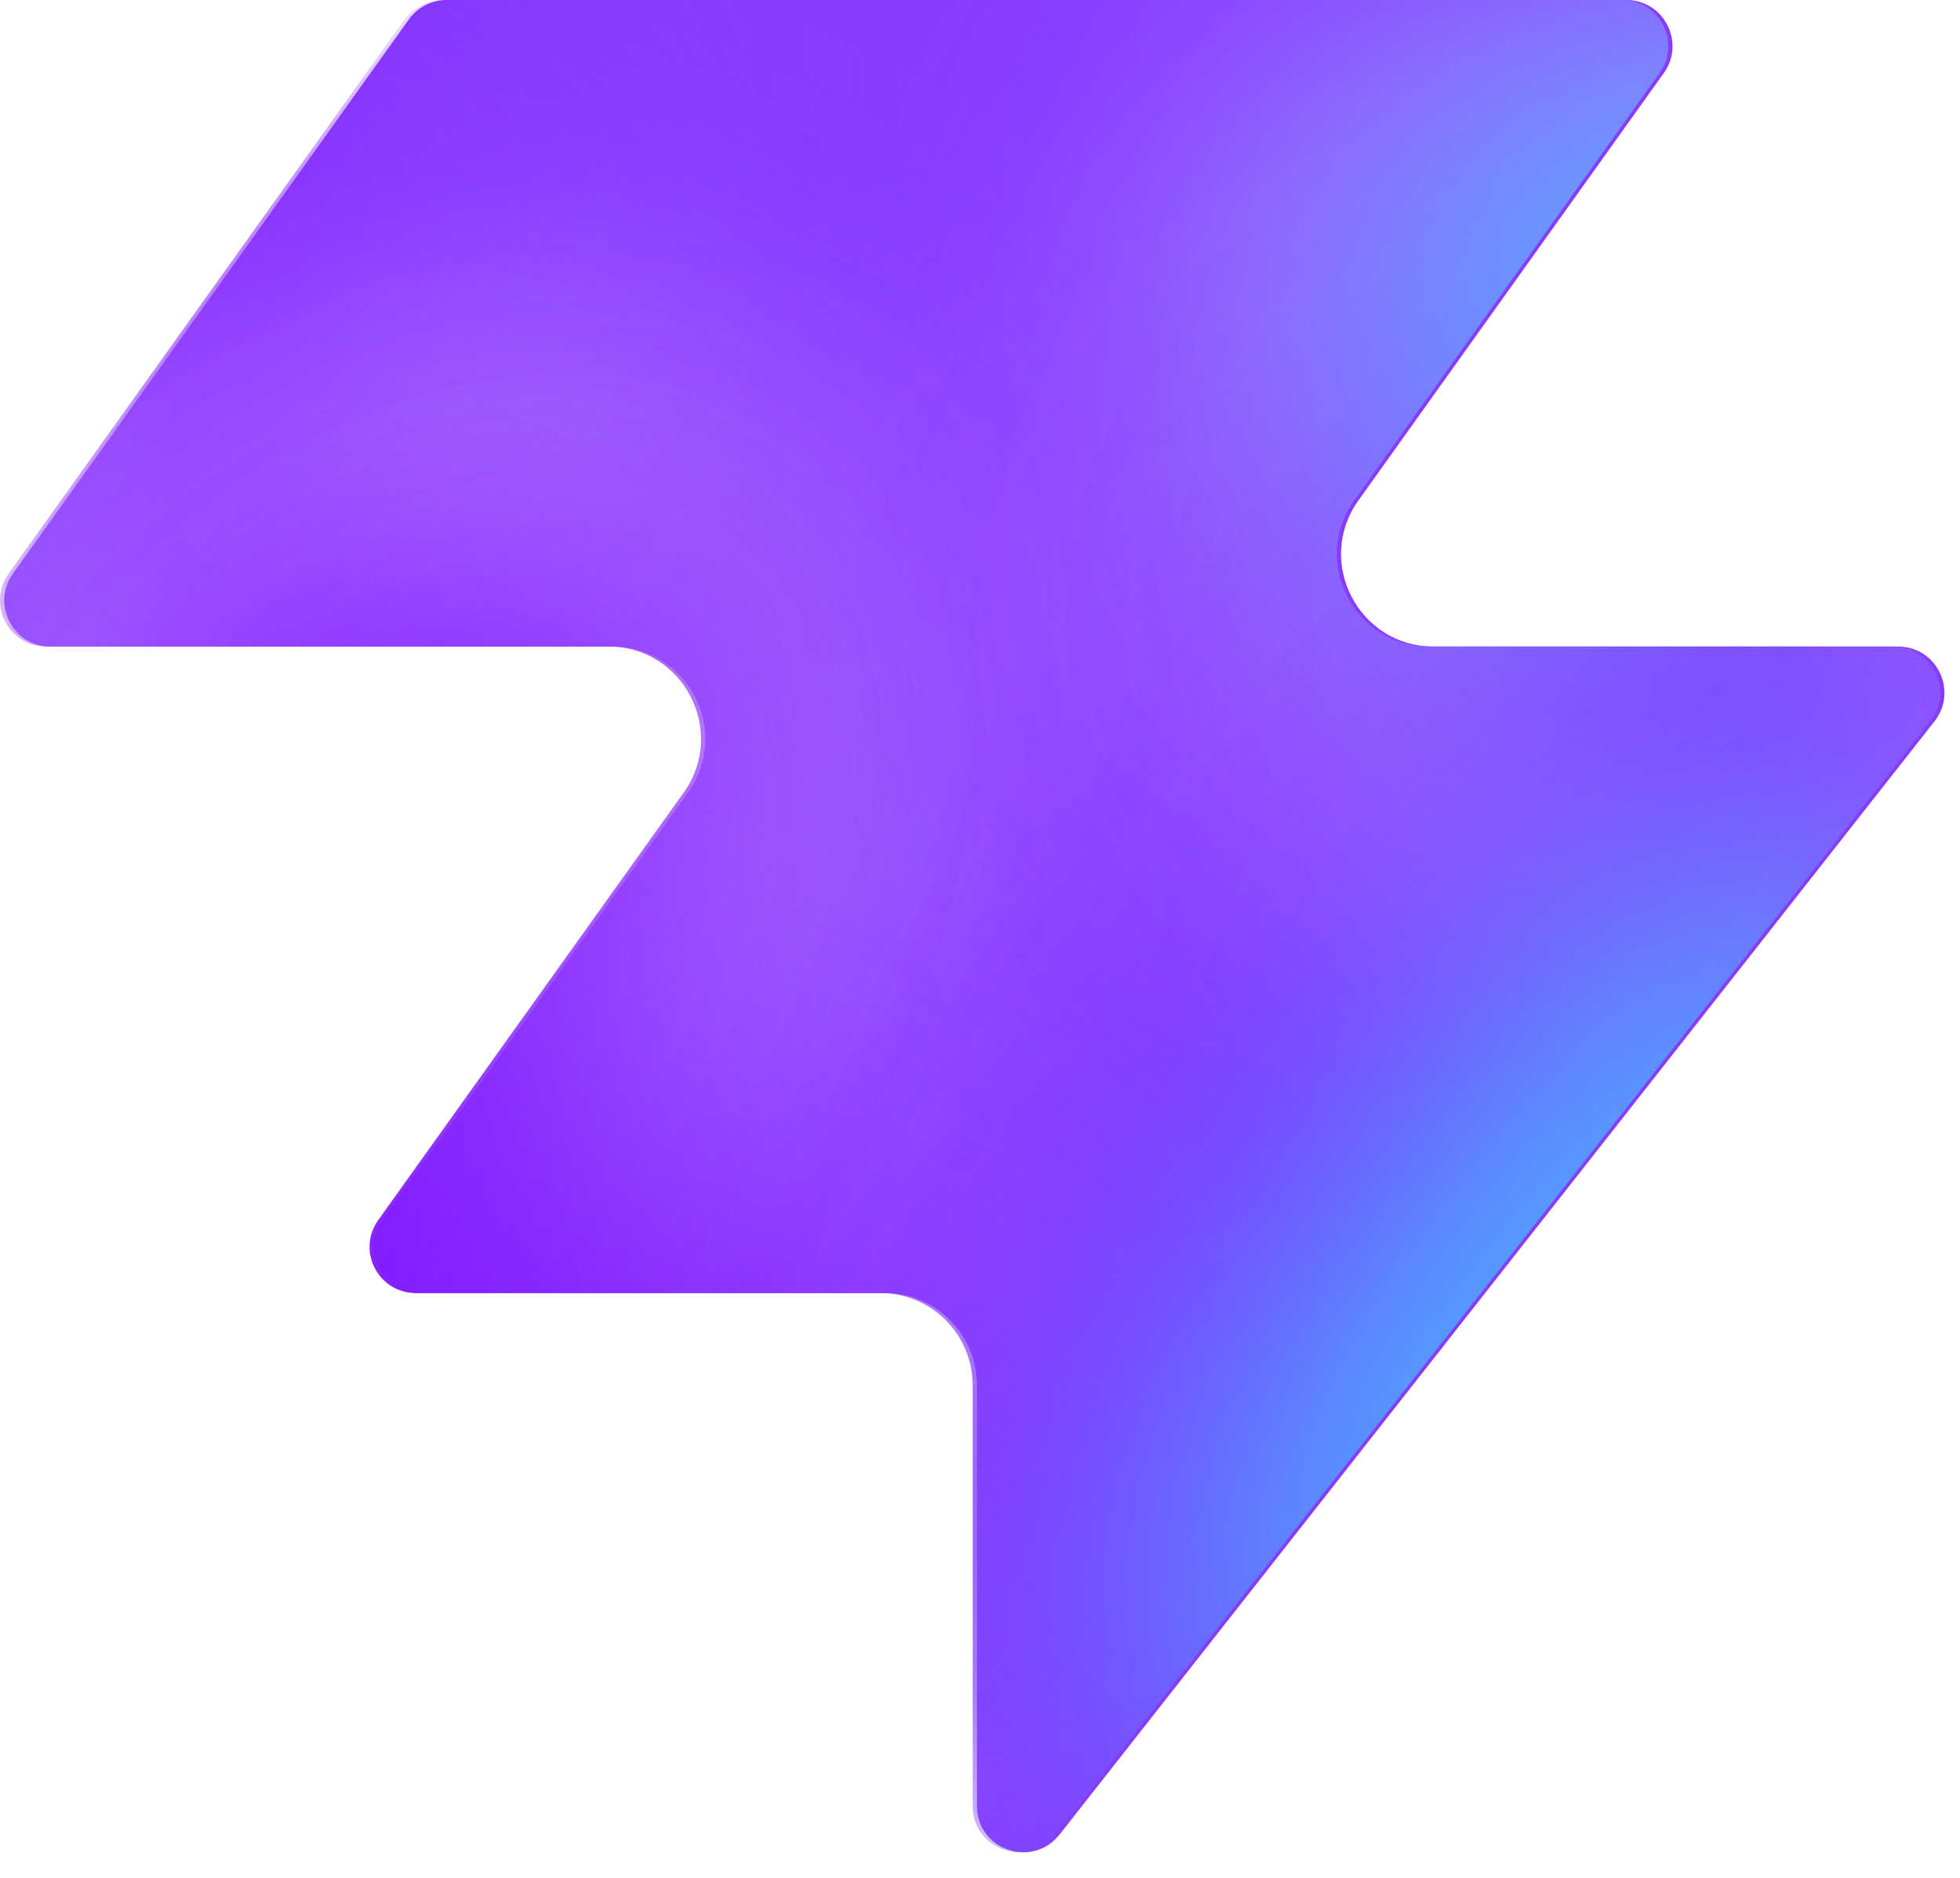
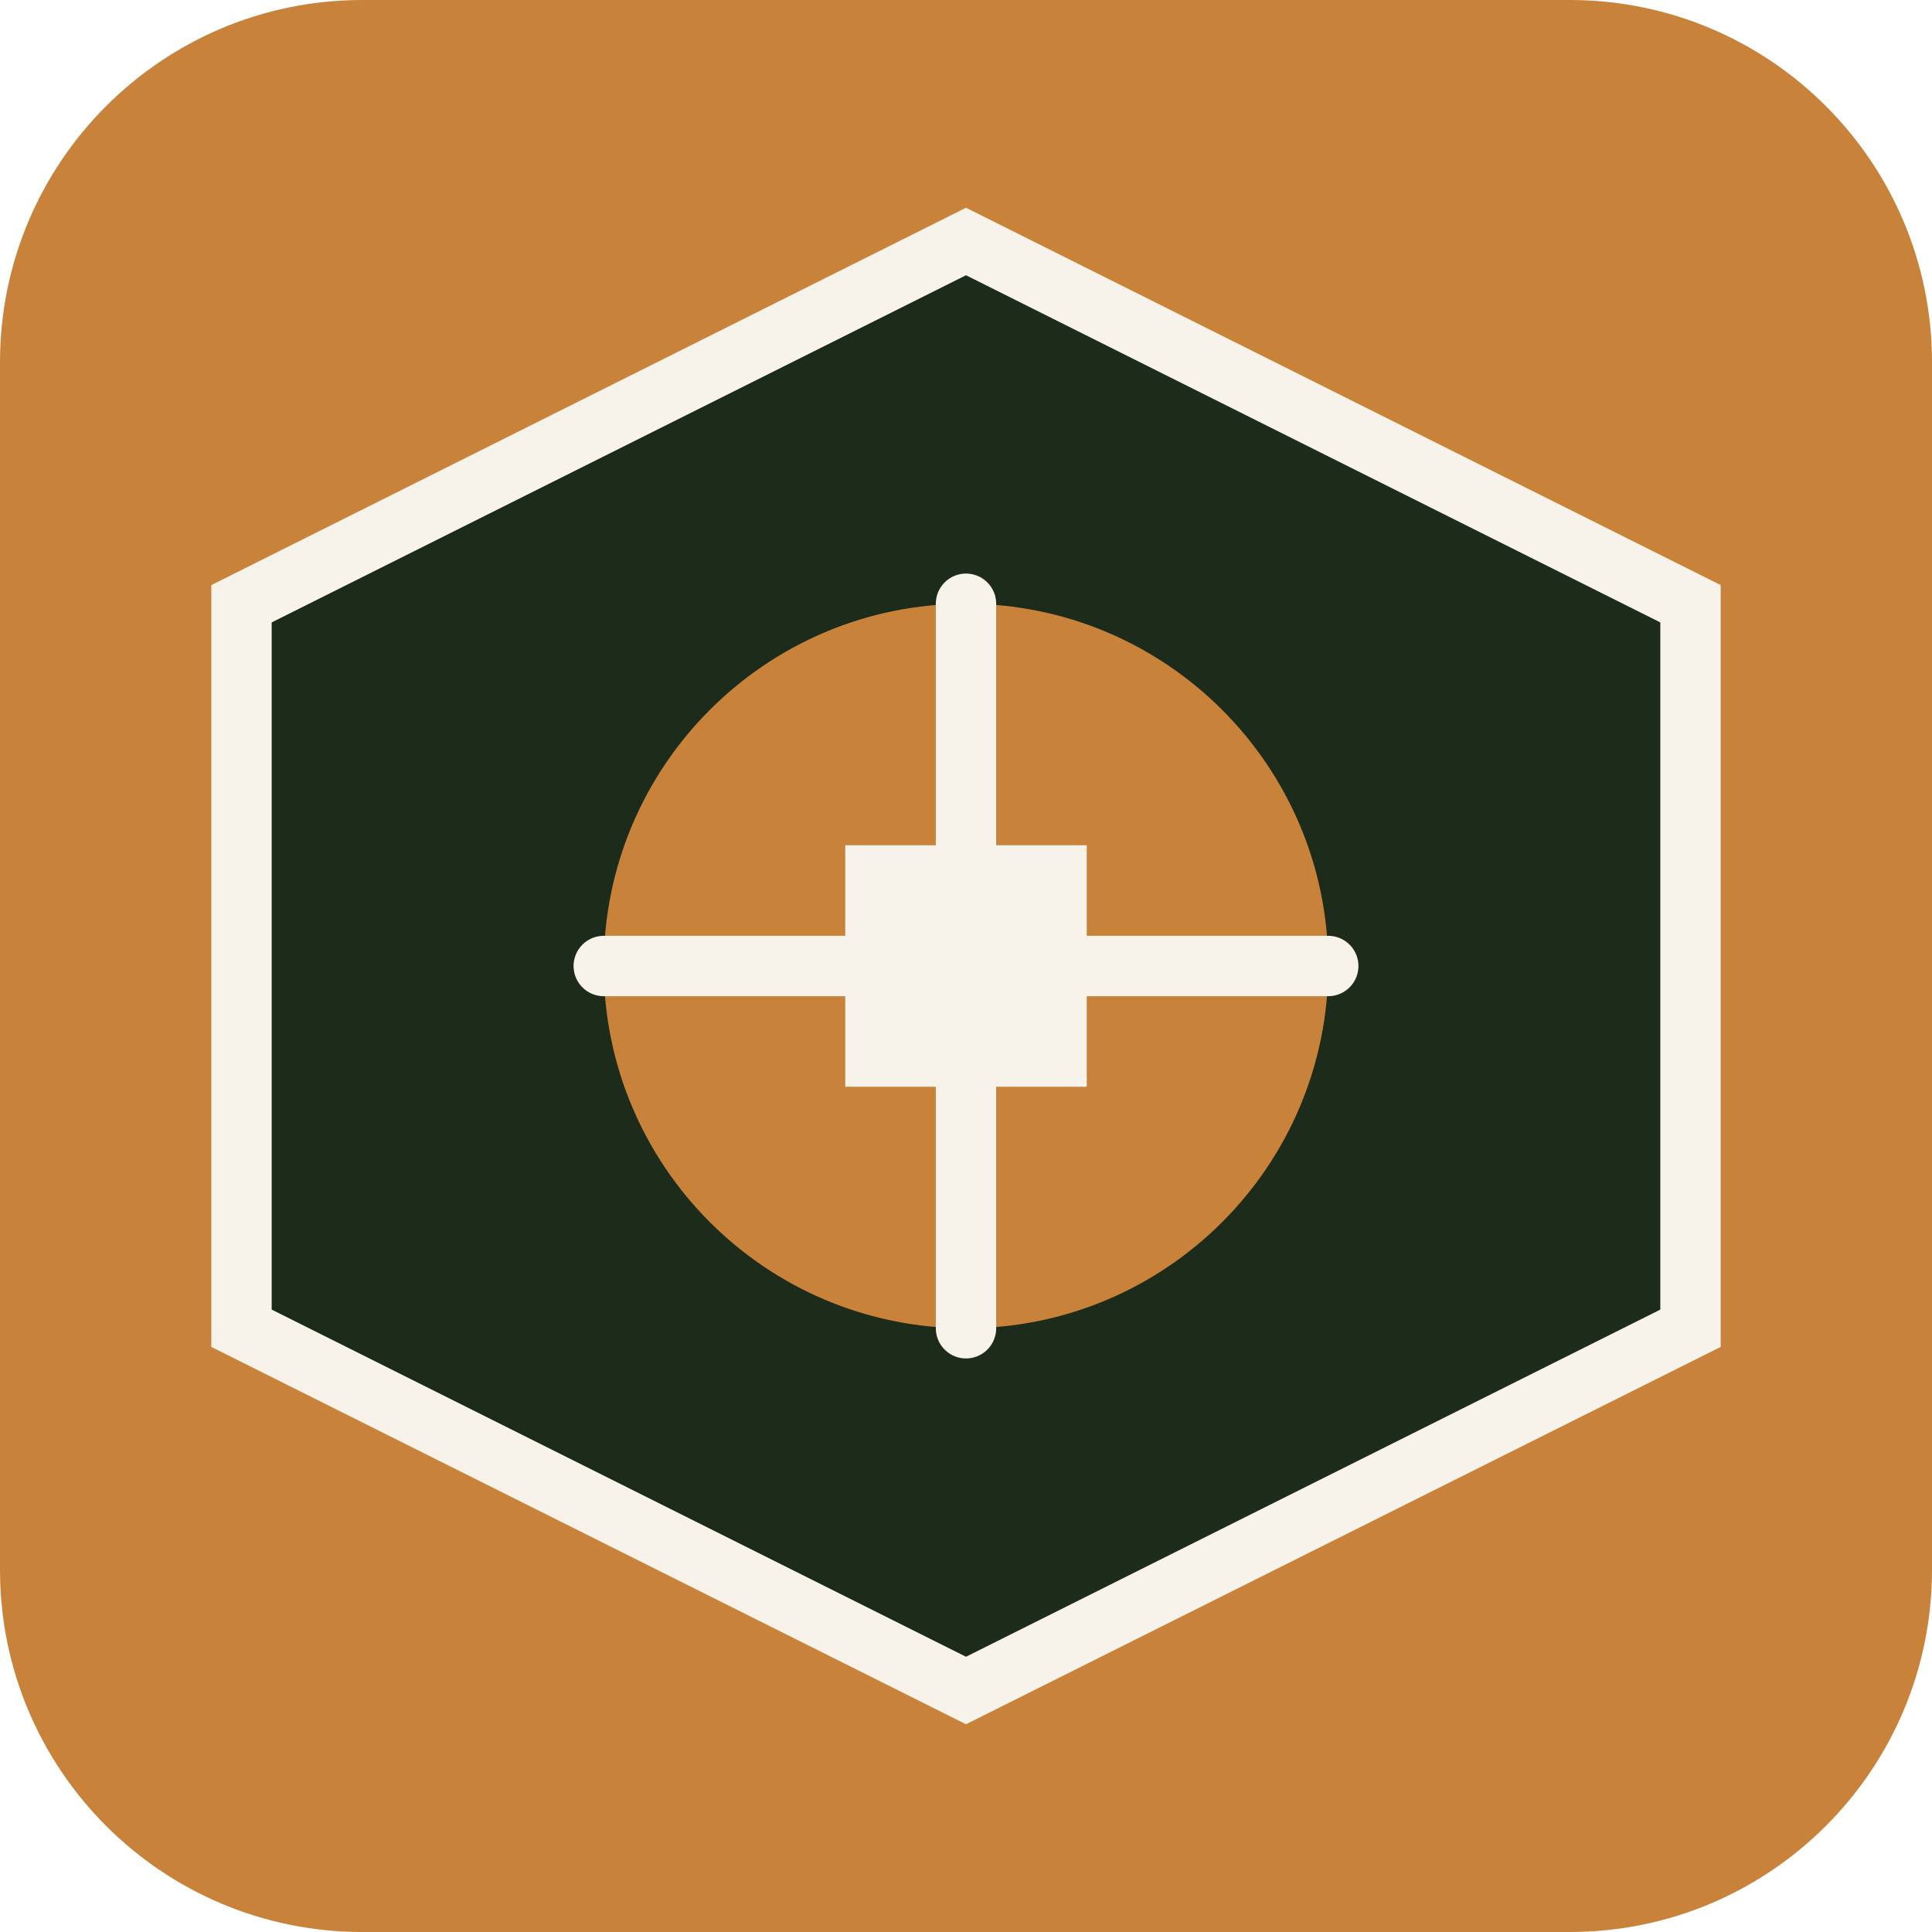
- <svg xmlns="http://www.w3.org/2000/svg" width="48" height="46" fill="none" viewBox="0 0 48 46">
-   <path fill="#863bff" d="M25.946 44.938c-.664.845-2.021.375-2.021-.698V33.937a2.26 2.26 0 0 0-2.262-2.262H10.287c-.92 0-1.456-1.04-.92-1.788l7.48-10.471c1.07-1.497 0-3.578-1.842-3.578H1.237c-.92 0-1.456-1.04-.92-1.788L10.013.474c.214-.297.556-.474.92-.474h28.894c.92 0 1.456 1.04.92 1.788l-7.48 10.471c-1.07 1.498 0 3.579 1.842 3.579h11.377c.943 0 1.473 1.088.89 1.83L25.947 44.94z" style="fill:#863bff;fill:color(display-p3 .525 .23 1);fill-opacity:1" />
-   <mask id="a" width="48" height="46" x="0" y="0" maskUnits="userSpaceOnUse" style="mask-type:alpha">
-     <path fill="#000" d="M25.842 44.938c-.664.844-2.021.375-2.021-.698V33.937a2.26 2.26 0 0 0-2.262-2.262H10.183c-.92 0-1.456-1.04-.92-1.788l7.48-10.471c1.07-1.498 0-3.579-1.842-3.579H1.133c-.92 0-1.456-1.04-.92-1.787L9.91.473c.214-.297.556-.474.92-.474h28.894c.92 0 1.456 1.04.92 1.788l-7.48 10.471c-1.07 1.498 0 3.578 1.842 3.578h11.377c.943 0 1.473 1.088.89 1.832L25.843 44.94z" style="fill:#000;fill-opacity:1" />
-   </mask>
-   <g mask="url(#a)">
-     <g filter="url(#b)">
-       <ellipse cx="5.508" cy="14.704" fill="#ede6ff" rx="5.508" ry="14.704" style="fill:#ede6ff;fill:color(display-p3 .927 .903 1);fill-opacity:1" transform="matrix(.00324 1 1 -.00324 -4.47 31.516)" />
-     </g>
-     <g filter="url(#c)">
-       <ellipse cx="10.399" cy="29.851" fill="#ede6ff" rx="10.399" ry="29.851" style="fill:#ede6ff;fill:color(display-p3 .927 .903 1);fill-opacity:1" transform="matrix(.00324 1 1 -.00324 -39.328 7.883)" />
-     </g>
-     <g filter="url(#d)">
-       <ellipse cx="5.508" cy="30.487" fill="#7e14ff" rx="5.508" ry="30.487" style="fill:#7e14ff;fill:color(display-p3 .492 .077 1);fill-opacity:1" transform="rotate(89.814 -25.913 -14.639)scale(1 -1)" />
-     </g>
-     <g filter="url(#e)">
-       <ellipse cx="5.508" cy="30.599" fill="#7e14ff" rx="5.508" ry="30.599" style="fill:#7e14ff;fill:color(display-p3 .492 .077 1);fill-opacity:1" transform="rotate(89.814 -32.644 -3.334)scale(1 -1)" />
-     </g>
-     <g filter="url(#f)">
-       <ellipse cx="5.508" cy="30.599" fill="#7e14ff" rx="5.508" ry="30.599" style="fill:#7e14ff;fill:color(display-p3 .492 .077 1);fill-opacity:1" transform="matrix(.00324 1 1 -.00324 -34.34 30.47)" />
-     </g>
-     <g filter="url(#g)">
-       <ellipse cx="14.072" cy="22.078" fill="#ede6ff" rx="14.072" ry="22.078" style="fill:#ede6ff;fill:color(display-p3 .927 .903 1);fill-opacity:1" transform="rotate(93.35 24.506 48.493)scale(-1 1)" />
-     </g>
-     <g filter="url(#h)">
-       <ellipse cx="3.47" cy="21.501" fill="#7e14ff" rx="3.47" ry="21.501" style="fill:#7e14ff;fill:color(display-p3 .492 .077 1);fill-opacity:1" transform="rotate(89.009 28.708 47.59)scale(-1 1)" />
-     </g>
-     <g filter="url(#i)">
-       <ellipse cx="3.47" cy="21.501" fill="#7e14ff" rx="3.47" ry="21.501" style="fill:#7e14ff;fill:color(display-p3 .492 .077 1);fill-opacity:1" transform="rotate(89.009 28.708 47.59)scale(-1 1)" />
-     </g>
-     <g filter="url(#j)">
-       <ellipse cx=".387" cy="8.972" fill="#7e14ff" rx="4.407" ry="29.108" style="fill:#7e14ff;fill:color(display-p3 .492 .077 1);fill-opacity:1" transform="rotate(39.51 .387 8.972)" />
-     </g>
-     <g filter="url(#k)">
-       <ellipse cx="47.523" cy="-6.092" fill="#7e14ff" rx="4.407" ry="29.108" style="fill:#7e14ff;fill:color(display-p3 .492 .077 1);fill-opacity:1" transform="rotate(37.892 47.523 -6.092)" />
-     </g>
-     <g filter="url(#l)">
-       <ellipse cx="41.412" cy="6.333" fill="#47bfff" rx="5.971" ry="9.665" style="fill:#47bfff;fill:color(display-p3 .28 .748 1);fill-opacity:1" transform="rotate(37.892 41.412 6.333)" />
-     </g>
-     <g filter="url(#m)">
-       <ellipse cx="-1.879" cy="38.332" fill="#7e14ff" rx="4.407" ry="29.108" style="fill:#7e14ff;fill:color(display-p3 .492 .077 1);fill-opacity:1" transform="rotate(37.892 -1.88 38.332)" />
-     </g>
-     <g filter="url(#n)">
-       <ellipse cx="-1.879" cy="38.332" fill="#7e14ff" rx="4.407" ry="29.108" style="fill:#7e14ff;fill:color(display-p3 .492 .077 1);fill-opacity:1" transform="rotate(37.892 -1.88 38.332)" />
-     </g>
-     <g filter="url(#o)">
-       <ellipse cx="35.651" cy="29.907" fill="#7e14ff" rx="4.407" ry="29.108" style="fill:#7e14ff;fill:color(display-p3 .492 .077 1);fill-opacity:1" transform="rotate(37.892 35.651 29.907)" />
-     </g>
-     <g filter="url(#p)">
-       <ellipse cx="38.418" cy="32.4" fill="#47bfff" rx="5.971" ry="15.297" style="fill:#47bfff;fill:color(display-p3 .28 .748 1);fill-opacity:1" transform="rotate(37.892 38.418 32.4)" />
-     </g>
-   </g>
-   <defs>
-     <filter id="b" width="60.045" height="41.654" x="-19.77" y="16.149" color-interpolation-filters="sRGB" filterUnits="userSpaceOnUse">
-       <feFlood flood-opacity="0" result="BackgroundImageFix" />
-       <feBlend in="SourceGraphic" in2="BackgroundImageFix" result="shape" />
-       <feGaussianBlur result="effect1_foregroundBlur_2002_17158" stdDeviation="7.659" />
-     </filter>
-     <filter id="c" width="90.34" height="51.437" x="-54.613" y="-7.533" color-interpolation-filters="sRGB" filterUnits="userSpaceOnUse">
-       <feFlood flood-opacity="0" result="BackgroundImageFix" />
-       <feBlend in="SourceGraphic" in2="BackgroundImageFix" result="shape" />
-       <feGaussianBlur result="effect1_foregroundBlur_2002_17158" stdDeviation="7.659" />
-     </filter>
-     <filter id="d" width="79.355" height="29.4" x="-49.64" y="2.03" color-interpolation-filters="sRGB" filterUnits="userSpaceOnUse">
-       <feFlood flood-opacity="0" result="BackgroundImageFix" />
-       <feBlend in="SourceGraphic" in2="BackgroundImageFix" result="shape" />
-       <feGaussianBlur result="effect1_foregroundBlur_2002_17158" stdDeviation="4.596" />
-     </filter>
-     <filter id="e" width="79.579" height="29.4" x="-45.045" y="20.029" color-interpolation-filters="sRGB" filterUnits="userSpaceOnUse">
-       <feFlood flood-opacity="0" result="BackgroundImageFix" />
-       <feBlend in="SourceGraphic" in2="BackgroundImageFix" result="shape" />
-       <feGaussianBlur result="effect1_foregroundBlur_2002_17158" stdDeviation="4.596" />
-     </filter>
-     <filter id="f" width="79.579" height="29.4" x="-43.513" y="21.178" color-interpolation-filters="sRGB" filterUnits="userSpaceOnUse">
-       <feFlood flood-opacity="0" result="BackgroundImageFix" />
-       <feBlend in="SourceGraphic" in2="BackgroundImageFix" result="shape" />
-       <feGaussianBlur result="effect1_foregroundBlur_2002_17158" stdDeviation="4.596" />
-     </filter>
-     <filter id="g" width="74.749" height="58.852" x="15.756" y="-17.901" color-interpolation-filters="sRGB" filterUnits="userSpaceOnUse">
-       <feFlood flood-opacity="0" result="BackgroundImageFix" />
-       <feBlend in="SourceGraphic" in2="BackgroundImageFix" result="shape" />
-       <feGaussianBlur result="effect1_foregroundBlur_2002_17158" stdDeviation="7.659" />
-     </filter>
-     <filter id="h" width="61.377" height="25.362" x="23.548" y="2.284" color-interpolation-filters="sRGB" filterUnits="userSpaceOnUse">
-       <feFlood flood-opacity="0" result="BackgroundImageFix" />
-       <feBlend in="SourceGraphic" in2="BackgroundImageFix" result="shape" />
-       <feGaussianBlur result="effect1_foregroundBlur_2002_17158" stdDeviation="4.596" />
-     </filter>
-     <filter id="i" width="61.377" height="25.362" x="23.548" y="2.284" color-interpolation-filters="sRGB" filterUnits="userSpaceOnUse">
-       <feFlood flood-opacity="0" result="BackgroundImageFix" />
-       <feBlend in="SourceGraphic" in2="BackgroundImageFix" result="shape" />
-       <feGaussianBlur result="effect1_foregroundBlur_2002_17158" stdDeviation="4.596" />
-     </filter>
-     <filter id="j" width="56.045" height="63.649" x="-27.636" y="-22.853" color-interpolation-filters="sRGB" filterUnits="userSpaceOnUse">
-       <feFlood flood-opacity="0" result="BackgroundImageFix" />
-       <feBlend in="SourceGraphic" in2="BackgroundImageFix" result="shape" />
-       <feGaussianBlur result="effect1_foregroundBlur_2002_17158" stdDeviation="4.596" />
-     </filter>
-     <filter id="k" width="54.814" height="64.646" x="20.116" y="-38.415" color-interpolation-filters="sRGB" filterUnits="userSpaceOnUse">
-       <feFlood flood-opacity="0" result="BackgroundImageFix" />
-       <feBlend in="SourceGraphic" in2="BackgroundImageFix" result="shape" />
-       <feGaussianBlur result="effect1_foregroundBlur_2002_17158" stdDeviation="4.596" />
-     </filter>
-     <filter id="l" width="33.541" height="35.313" x="24.641" y="-11.323" color-interpolation-filters="sRGB" filterUnits="userSpaceOnUse">
-       <feFlood flood-opacity="0" result="BackgroundImageFix" />
-       <feBlend in="SourceGraphic" in2="BackgroundImageFix" result="shape" />
-       <feGaussianBlur result="effect1_foregroundBlur_2002_17158" stdDeviation="4.596" />
-     </filter>
-     <filter id="m" width="54.814" height="64.646" x="-29.286" y="6.009" color-interpolation-filters="sRGB" filterUnits="userSpaceOnUse">
-       <feFlood flood-opacity="0" result="BackgroundImageFix" />
-       <feBlend in="SourceGraphic" in2="BackgroundImageFix" result="shape" />
-       <feGaussianBlur result="effect1_foregroundBlur_2002_17158" stdDeviation="4.596" />
-     </filter>
-     <filter id="n" width="54.814" height="64.646" x="-29.286" y="6.009" color-interpolation-filters="sRGB" filterUnits="userSpaceOnUse">
-       <feFlood flood-opacity="0" result="BackgroundImageFix" />
-       <feBlend in="SourceGraphic" in2="BackgroundImageFix" result="shape" />
-       <feGaussianBlur result="effect1_foregroundBlur_2002_17158" stdDeviation="4.596" />
-     </filter>
-     <filter id="o" width="54.814" height="64.646" x="8.244" y="-2.416" color-interpolation-filters="sRGB" filterUnits="userSpaceOnUse">
-       <feFlood flood-opacity="0" result="BackgroundImageFix" />
-       <feBlend in="SourceGraphic" in2="BackgroundImageFix" result="shape" />
-       <feGaussianBlur result="effect1_foregroundBlur_2002_17158" stdDeviation="4.596" />
-     </filter>
-     <filter id="p" width="39.409" height="43.623" x="18.713" y="10.588" color-interpolation-filters="sRGB" filterUnits="userSpaceOnUse">
-       <feFlood flood-opacity="0" result="BackgroundImageFix" />
-       <feBlend in="SourceGraphic" in2="BackgroundImageFix" result="shape" />
-       <feGaussianBlur result="effect1_foregroundBlur_2002_17158" stdDeviation="4.596" />
-     </filter>
-   </defs>
+ <svg xmlns="http://www.w3.org/2000/svg" viewBox="0 0 64 64">
+   <rect width="64" height="64" rx="12" fill="#C8823A" />
+   <path d="M32 8 L56 20 L56 44 L32 56 L8 44 L8 20 Z" fill="#1C2B1A" stroke="#F7F2EA" stroke-width="2" />
+   <circle cx="32" cy="32" r="12" fill="#C8823A" />
+   <path d="M28 28 L36 28 L36 36 L28 36 Z" fill="#F7F2EA" />
+   <path d="M32 20 L32 44" stroke="#F7F2EA" stroke-width="2" stroke-linecap="round" />
+   <path d="M20 32 L44 32" stroke="#F7F2EA" stroke-width="2" stroke-linecap="round" />
</svg>
